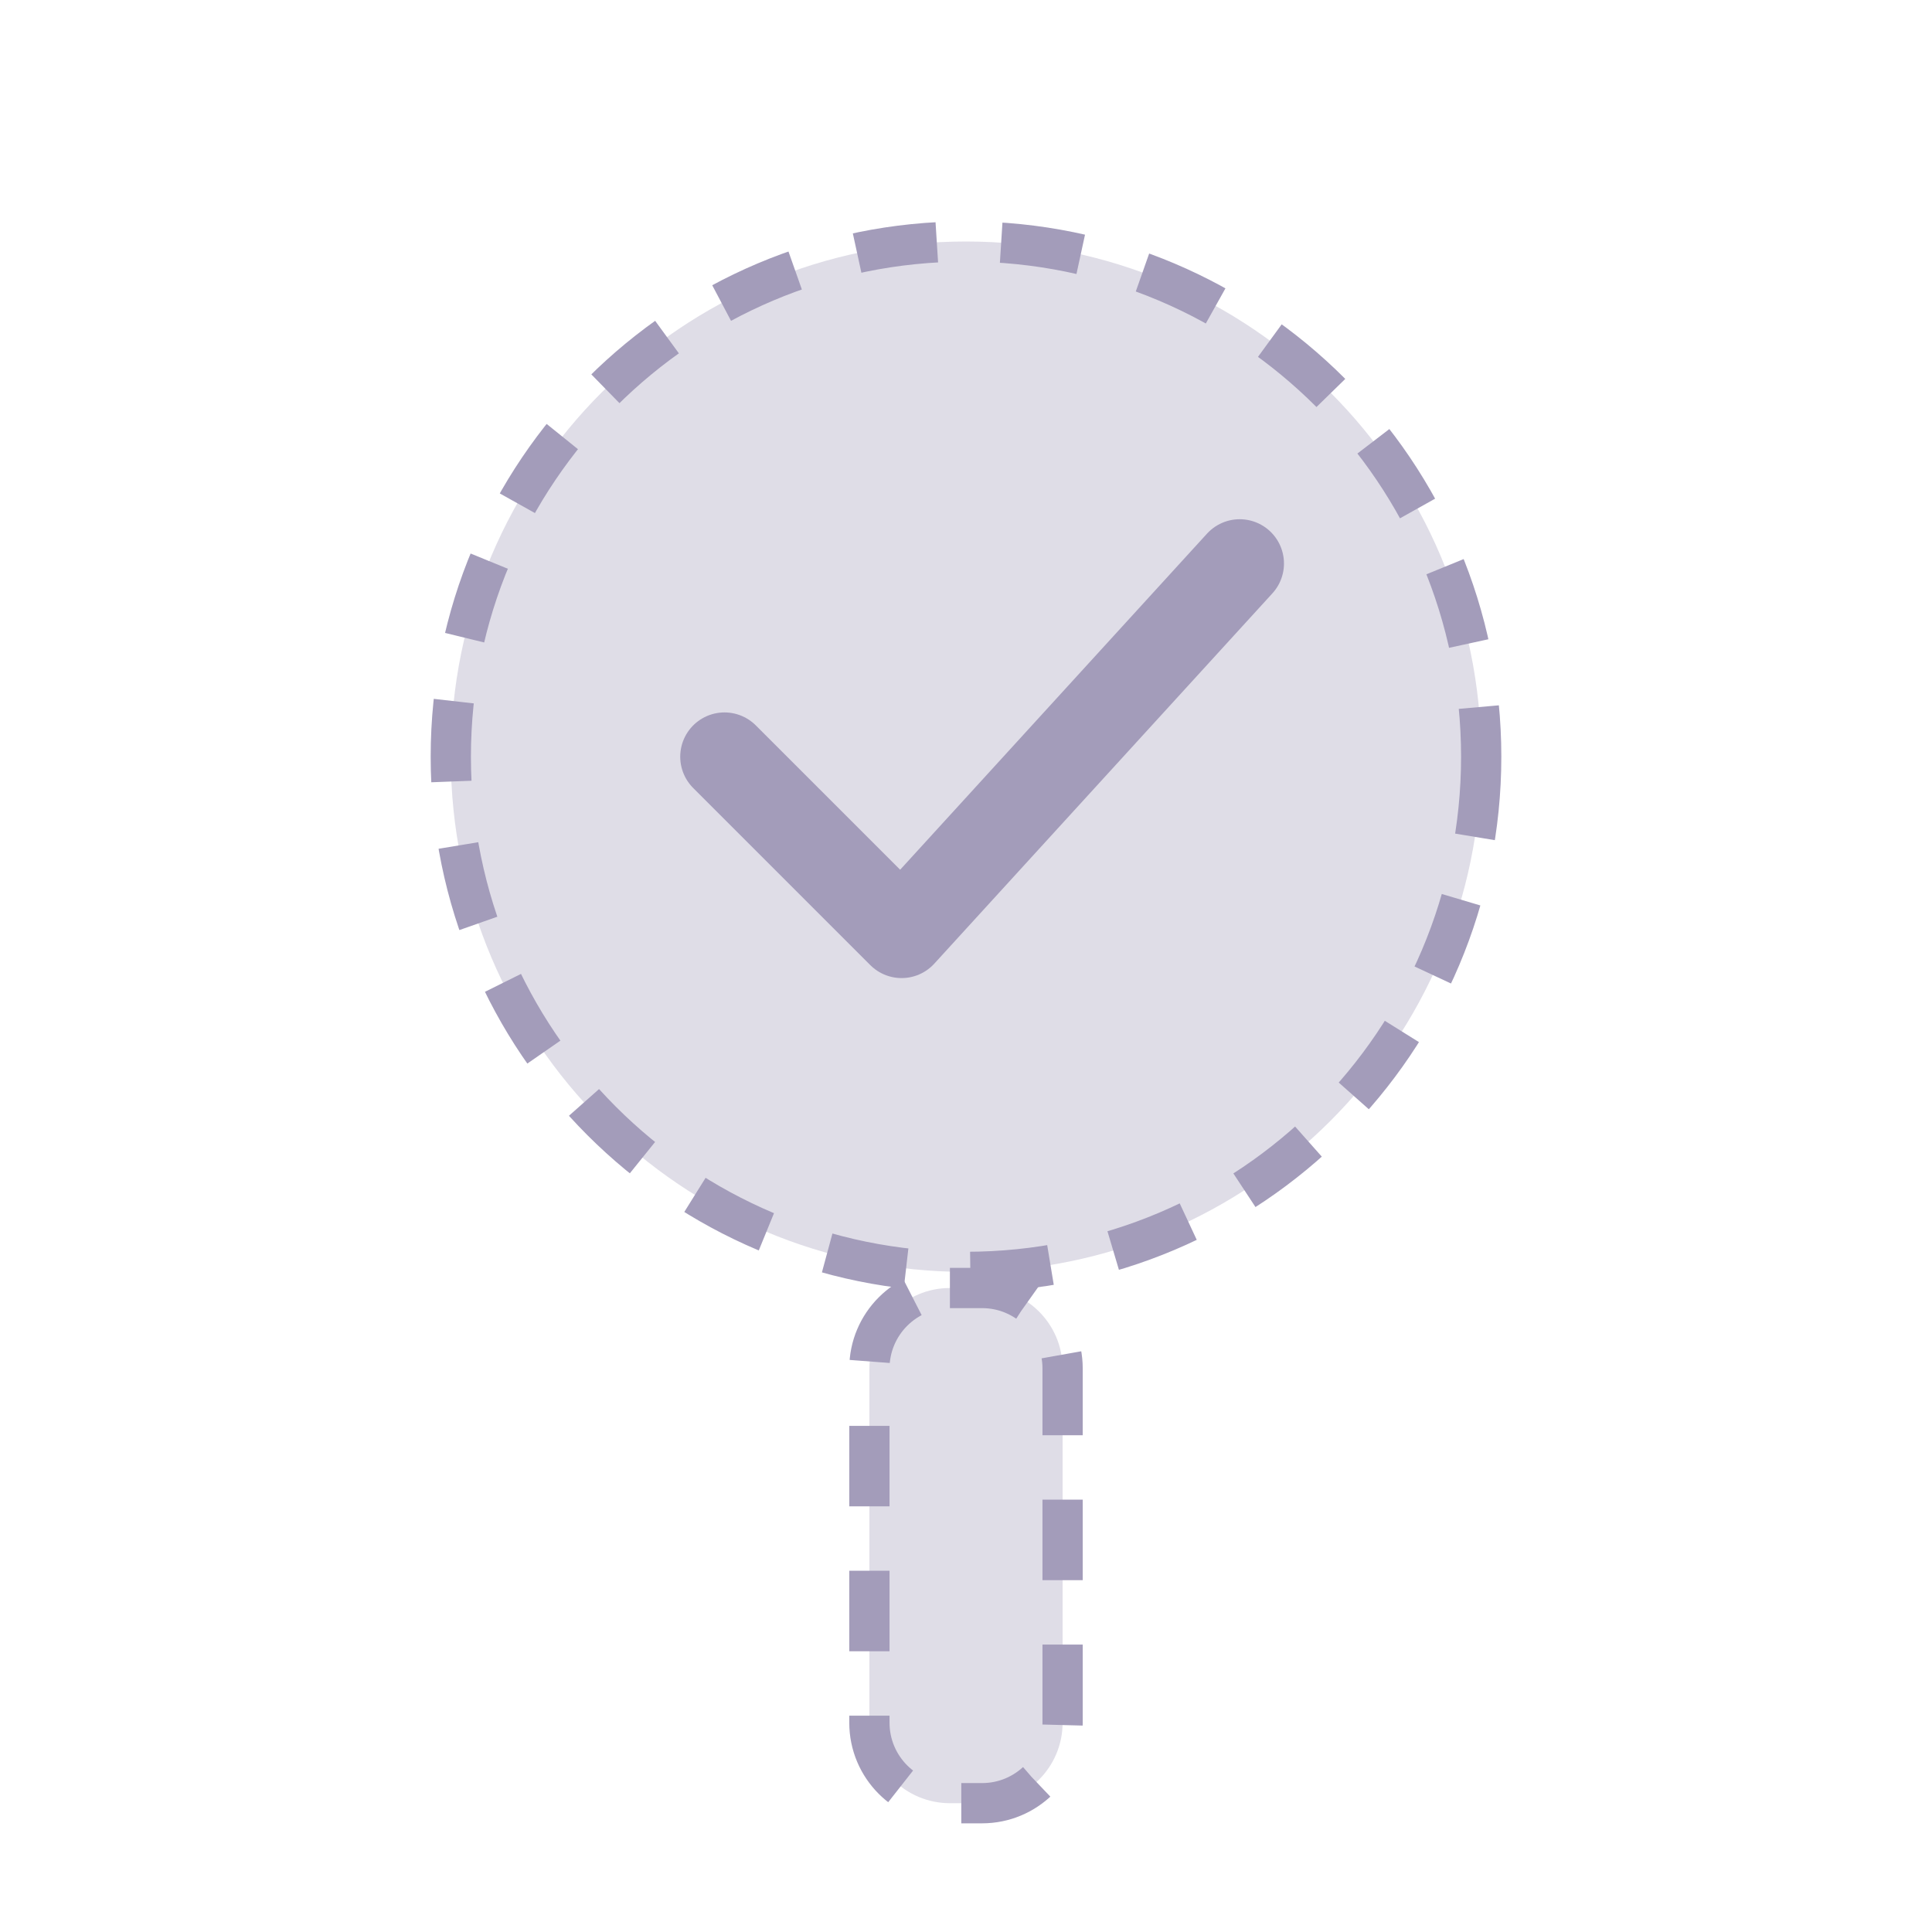
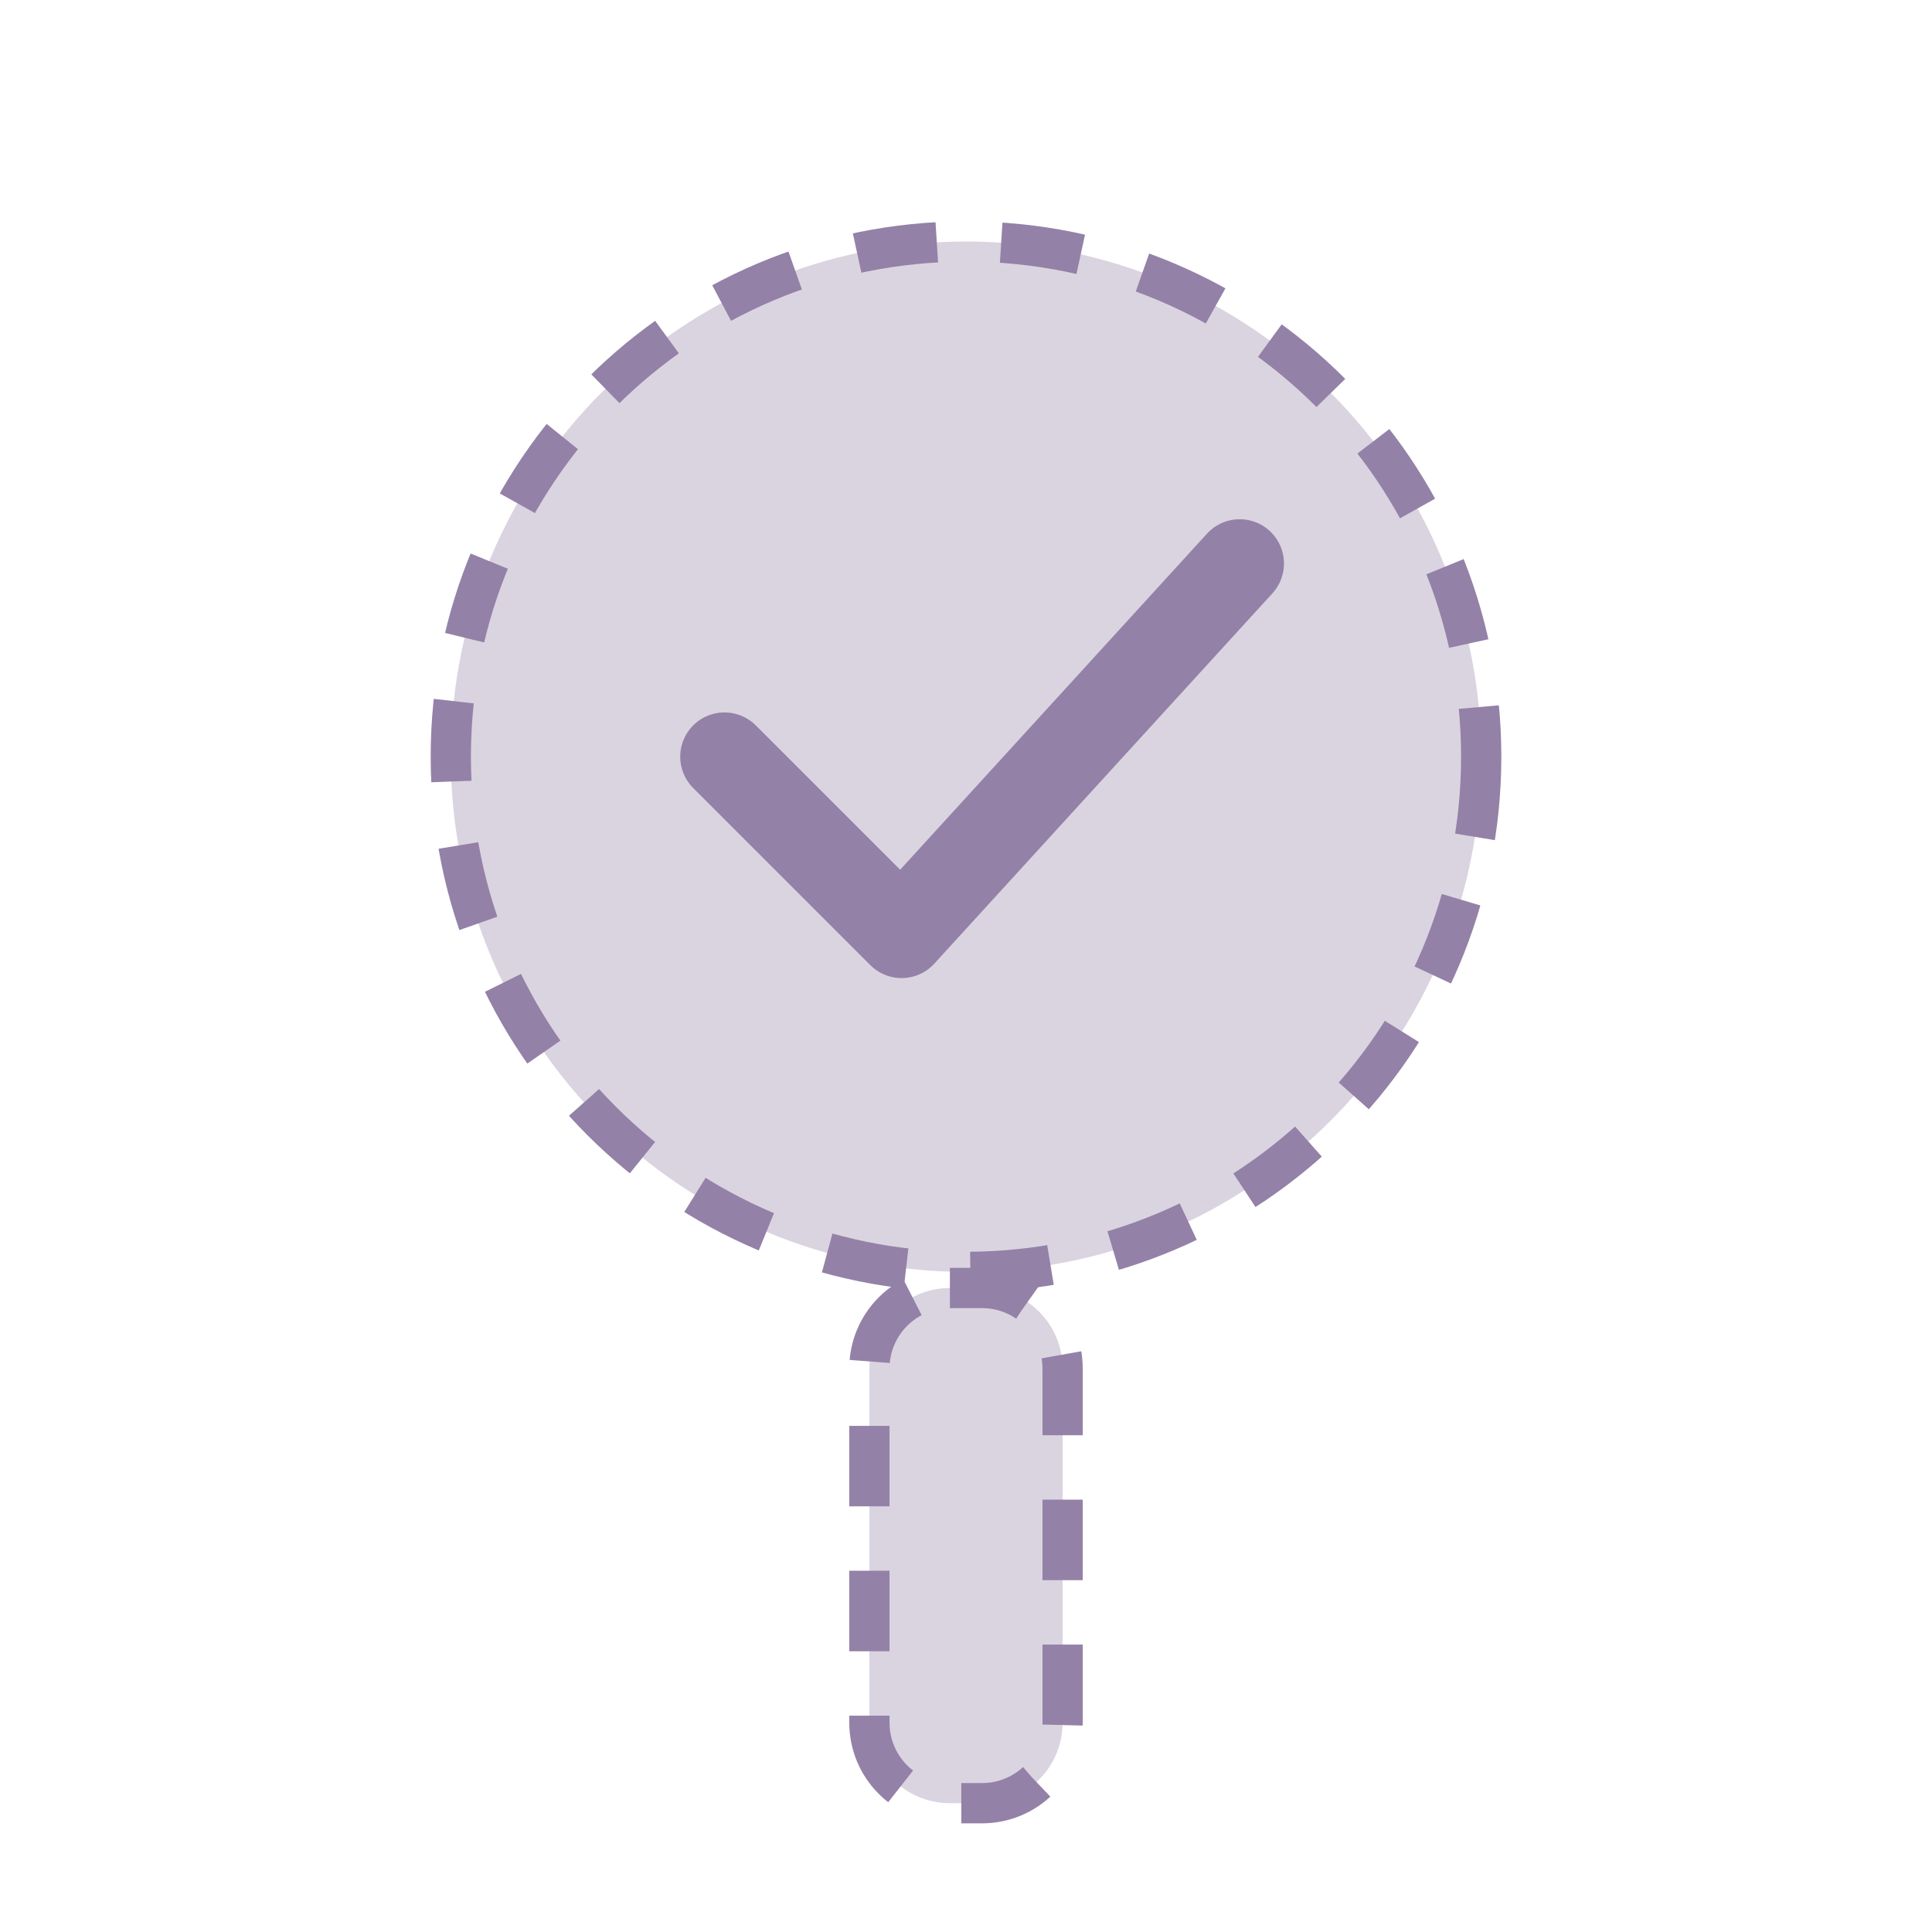
<svg xmlns="http://www.w3.org/2000/svg" width="120" height="120" viewBox="0 0 120 120" role="img" aria-labelledby="title">
  <defs>
    <symbol id="confirmation-bias" viewBox="0 0 120 120">
-       <g fill="#a39cba" fill-opacity=".34" stroke="#a39cba" stroke-width="2.5" stroke-dasharray="5 4">
+       <g fill="#9481a7" fill-opacity=".34" stroke="#9481a7" stroke-width="2.5" stroke-dasharray="5 4">
        <circle cx="60" cy="47" r="32" />
        <rect x="54" y="80" width="12" height="32" rx="5" />
      </g>
-       <path d="M45 47 L56 58 L77 35" fill="none" stroke="#a39cba" stroke-width="5.5" stroke-linecap="round" stroke-linejoin="round" />
+       <path d="M45 47 L56 58 L77 35" fill="none" stroke="#9481a7" stroke-width="5.5" stroke-linecap="round" stroke-linejoin="round" />
    </symbol>
  </defs>
  <use href="#confirmation-bias" width="120" height="120" />
</svg>
